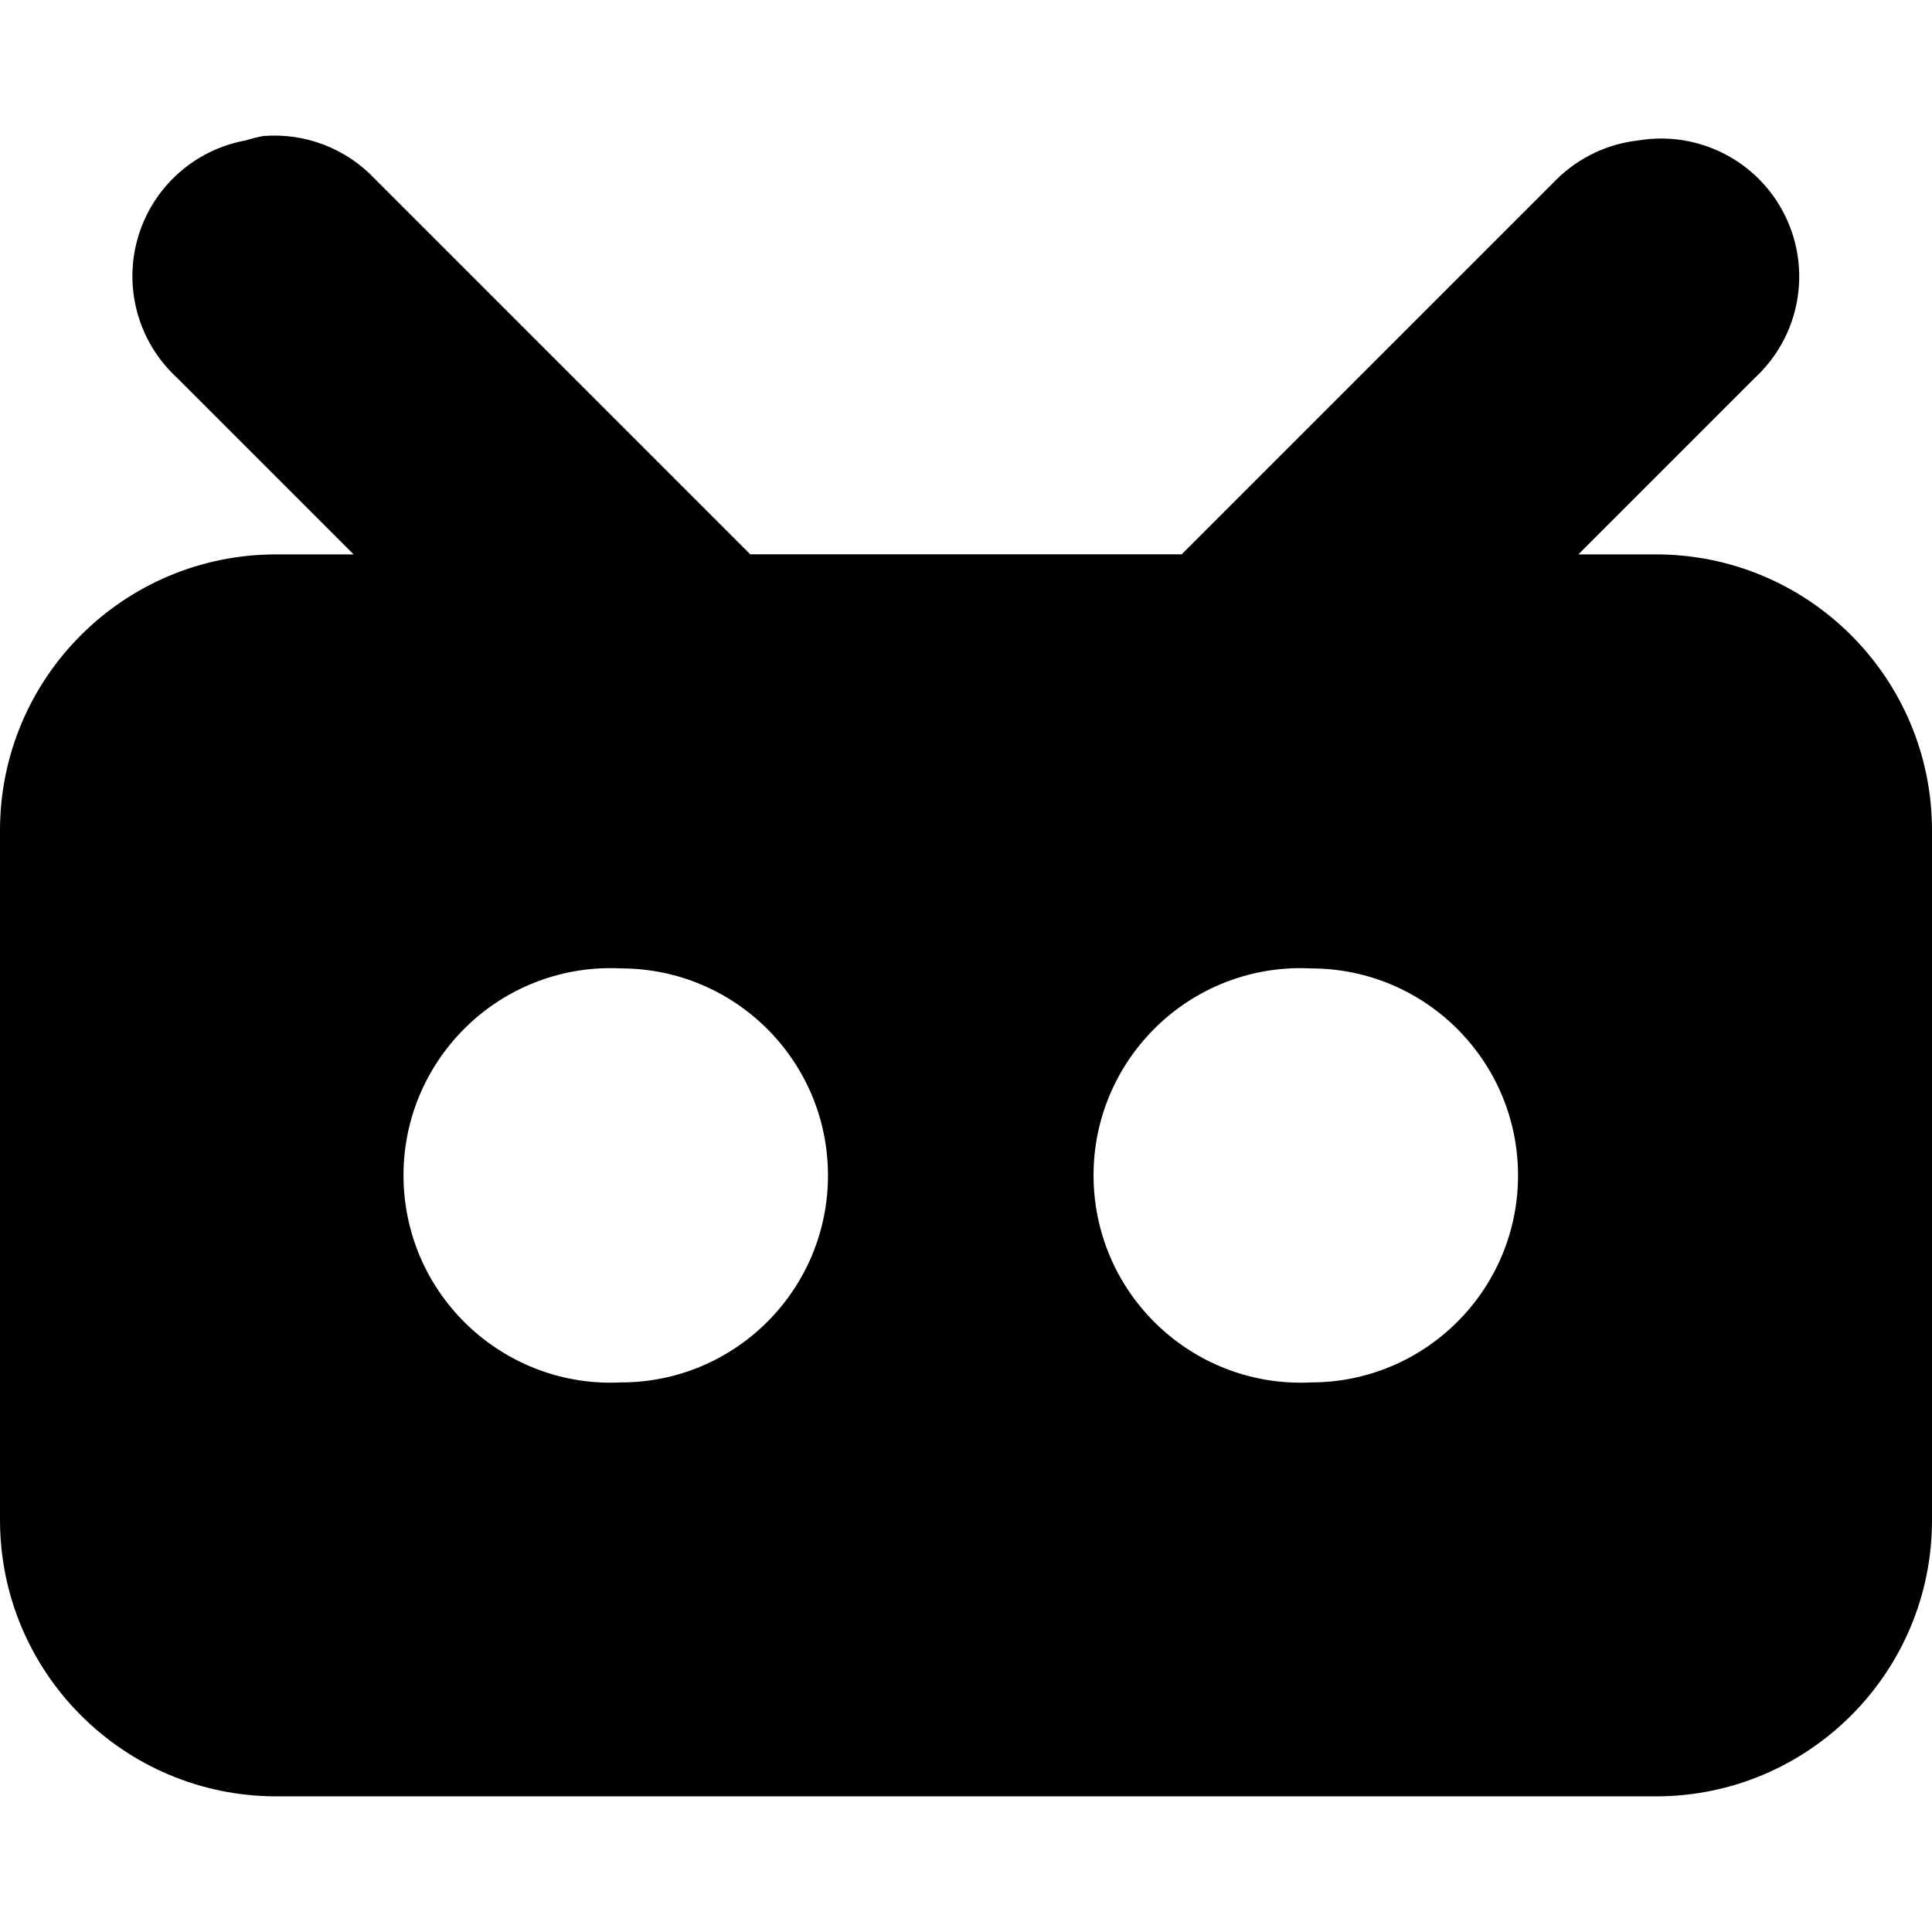
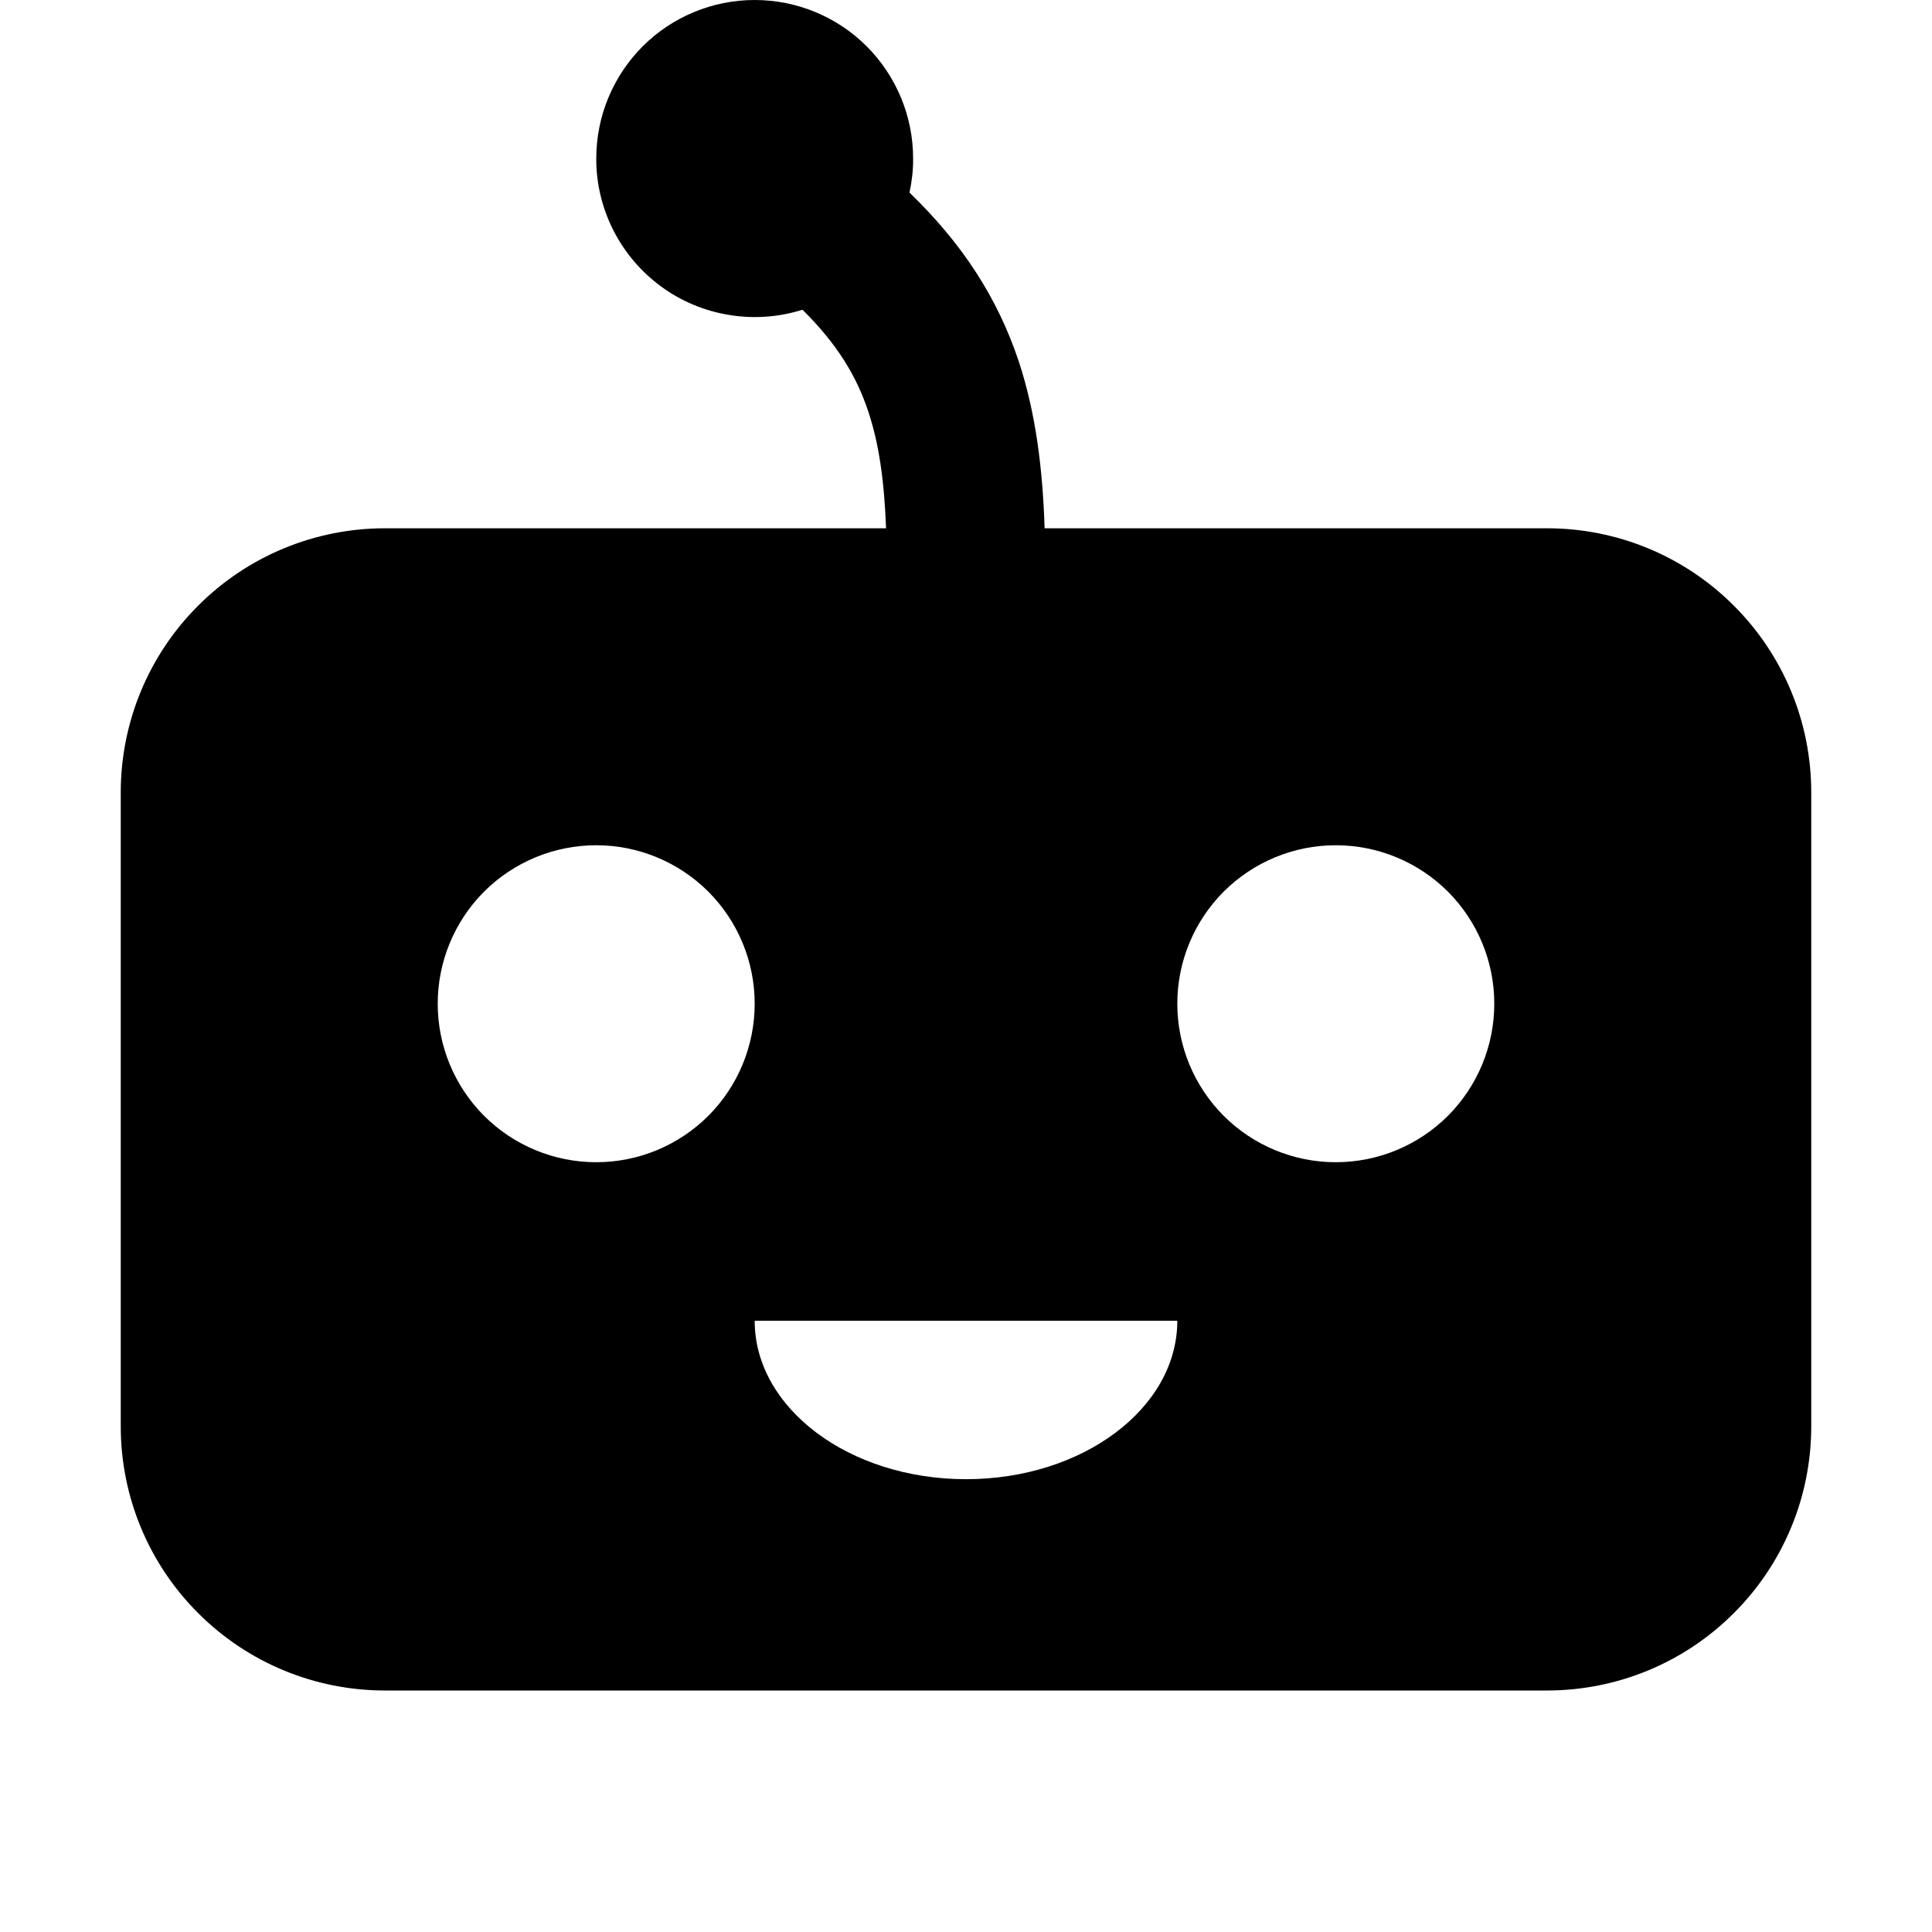
- <svg xmlns="http://www.w3.org/2000/svg" width="24" height="24">
-   <path d="M3.268 1.69a1.714 1.714 0 0 0-.214.054 1.714 1.714 0 0 0-.858 2.946l2.197 2.197h-.964A3.429 3.429 0 0 0 0 10.315v8.572a3.434 3.434 0 0 0 3.429 3.428H20.57A3.43 3.43 0 0 0 24 18.887v-8.572a3.429 3.429 0 0 0-3.429-3.428h-.964l2.197-2.197a1.714 1.714 0 0 0-1.447-2.946 1.714 1.714 0 0 0-1.018.482l-4.66 4.66H9.32l-4.66-4.66a1.714 1.714 0 0 0-1.393-.536zm4.178 10.34a2.571 2.571 0 0 1 .268 0 2.571 2.571 0 0 1 0 5.143 2.575 2.575 0 0 1-.268-5.143zm8.572 0a2.571 2.571 0 0 1 .268 0 2.571 2.571 0 0 1 0 5.143 2.575 2.575 0 0 1-.268-5.143z" />
+ <svg xmlns="http://www.w3.org/2000/svg" width="16" height="16" viewBox="0 0 16 16" fill="none">
+   <path d="M7.562 1.312C7.563 1.408 7.552 1.502 7.532 1.595C7.967 2.015 8.261 2.464 8.438 2.996C8.578 3.423 8.635 3.88 8.651 4.375H12.812C13.393 4.375 13.949 4.605 14.359 5.016C14.77 5.426 15 5.982 15 6.562V11.812C15 12.393 14.77 12.949 14.359 13.359C13.949 13.77 13.393 14 12.812 14H3.188C2.607 14 2.051 13.77 1.641 13.359C1.23 12.949 1 12.393 1 11.812V6.562C1 5.982 1.23 5.426 1.641 5.016C2.051 4.605 2.607 4.375 3.188 4.375H7.338C7.323 3.979 7.279 3.673 7.191 3.409C7.096 3.121 6.938 2.854 6.646 2.565C6.449 2.627 6.24 2.642 6.037 2.608C5.833 2.575 5.64 2.494 5.474 2.372C5.308 2.25 5.172 2.09 5.079 1.906C4.986 1.722 4.937 1.519 4.938 1.312C4.938 0.964 5.076 0.631 5.322 0.384C5.568 0.138 5.902 0 6.25 0C6.598 0 6.932 0.138 7.178 0.384C7.424 0.631 7.562 0.964 7.562 1.312ZM6.25 8.312C6.25 7.964 6.112 7.631 5.866 7.384C5.619 7.138 5.286 7 4.938 7C4.589 7 4.256 7.138 4.009 7.384C3.763 7.631 3.625 7.964 3.625 8.312C3.625 8.661 3.763 8.994 4.009 9.241C4.256 9.487 4.589 9.625 4.938 9.625C5.286 9.625 5.619 9.487 5.866 9.241C6.112 8.994 6.25 8.661 6.25 8.312ZM11.062 9.625C11.411 9.625 11.744 9.487 11.991 9.241C12.237 8.994 12.375 8.661 12.375 8.312C12.375 7.964 12.237 7.631 11.991 7.384C11.744 7.138 11.411 7 11.062 7C10.714 7 10.381 7.138 10.134 7.384C9.888 7.631 9.75 7.964 9.75 8.312C9.75 8.661 9.888 8.994 10.134 9.241C10.381 9.487 10.714 9.625 11.062 9.625ZM8 12.25C8.967 12.25 9.75 11.662 9.75 10.938H6.25C6.25 11.662 7.033 12.25 8 12.25Z" fill="black" />
</svg>
